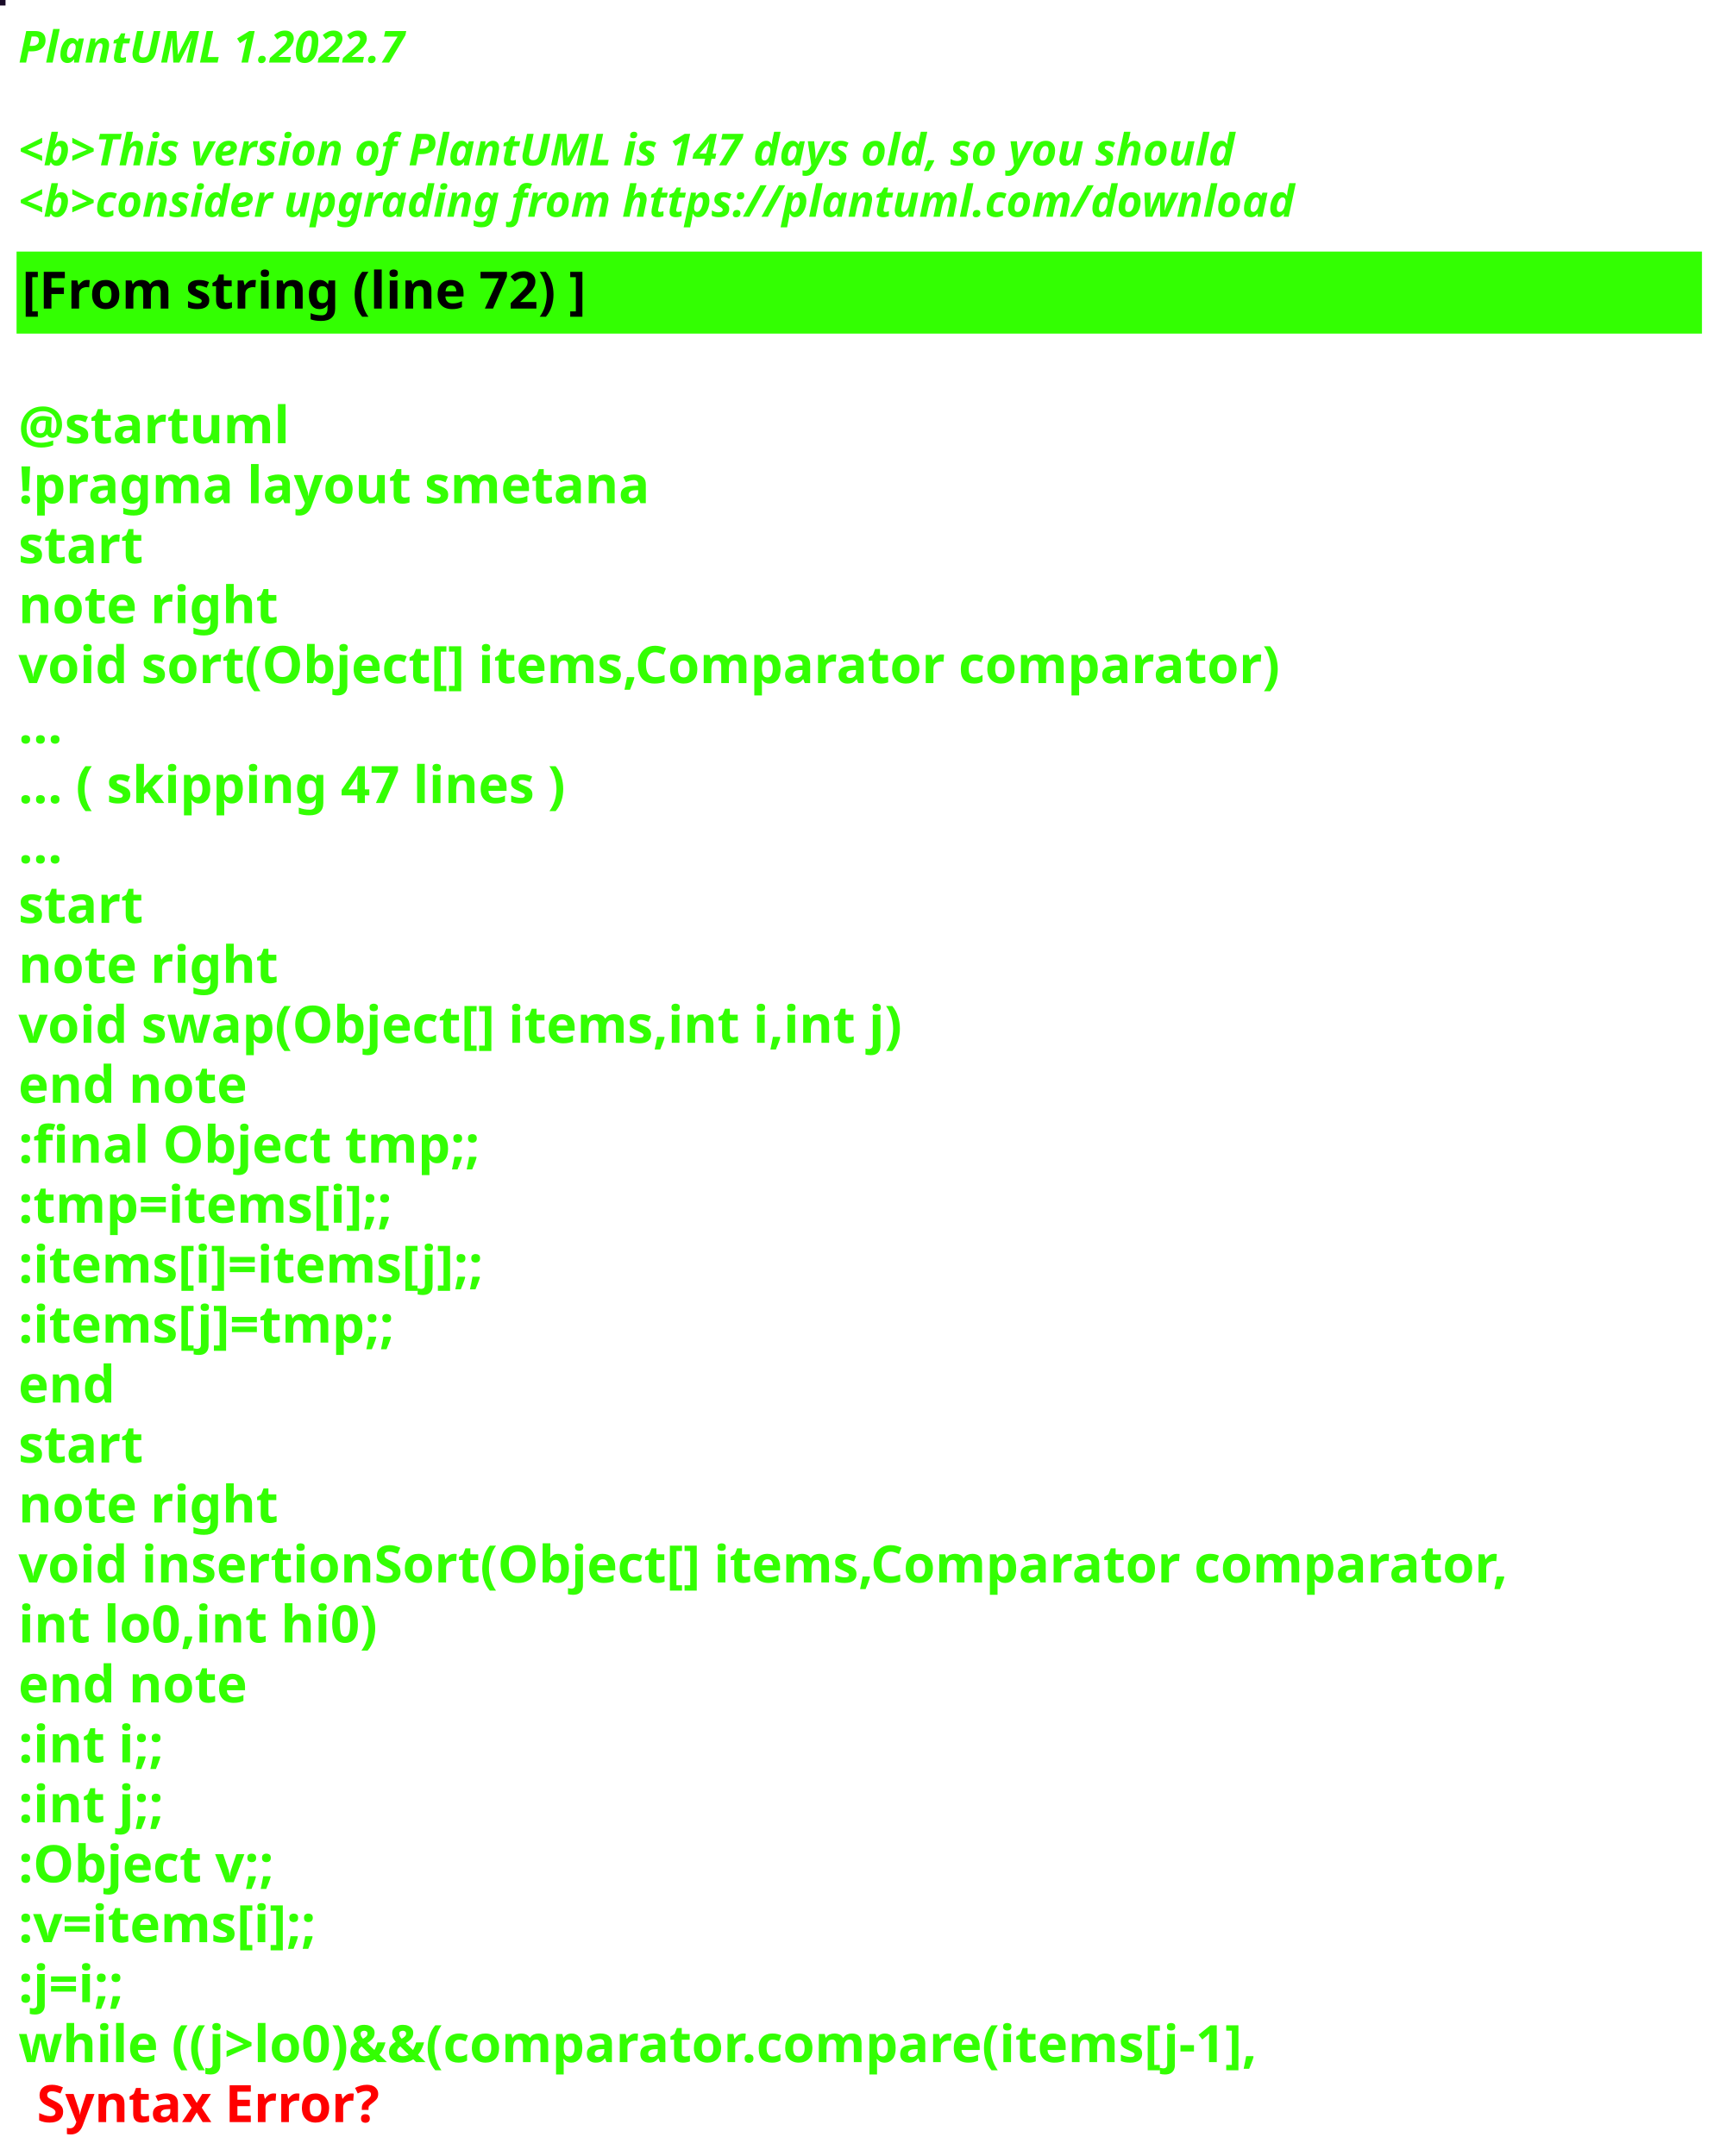
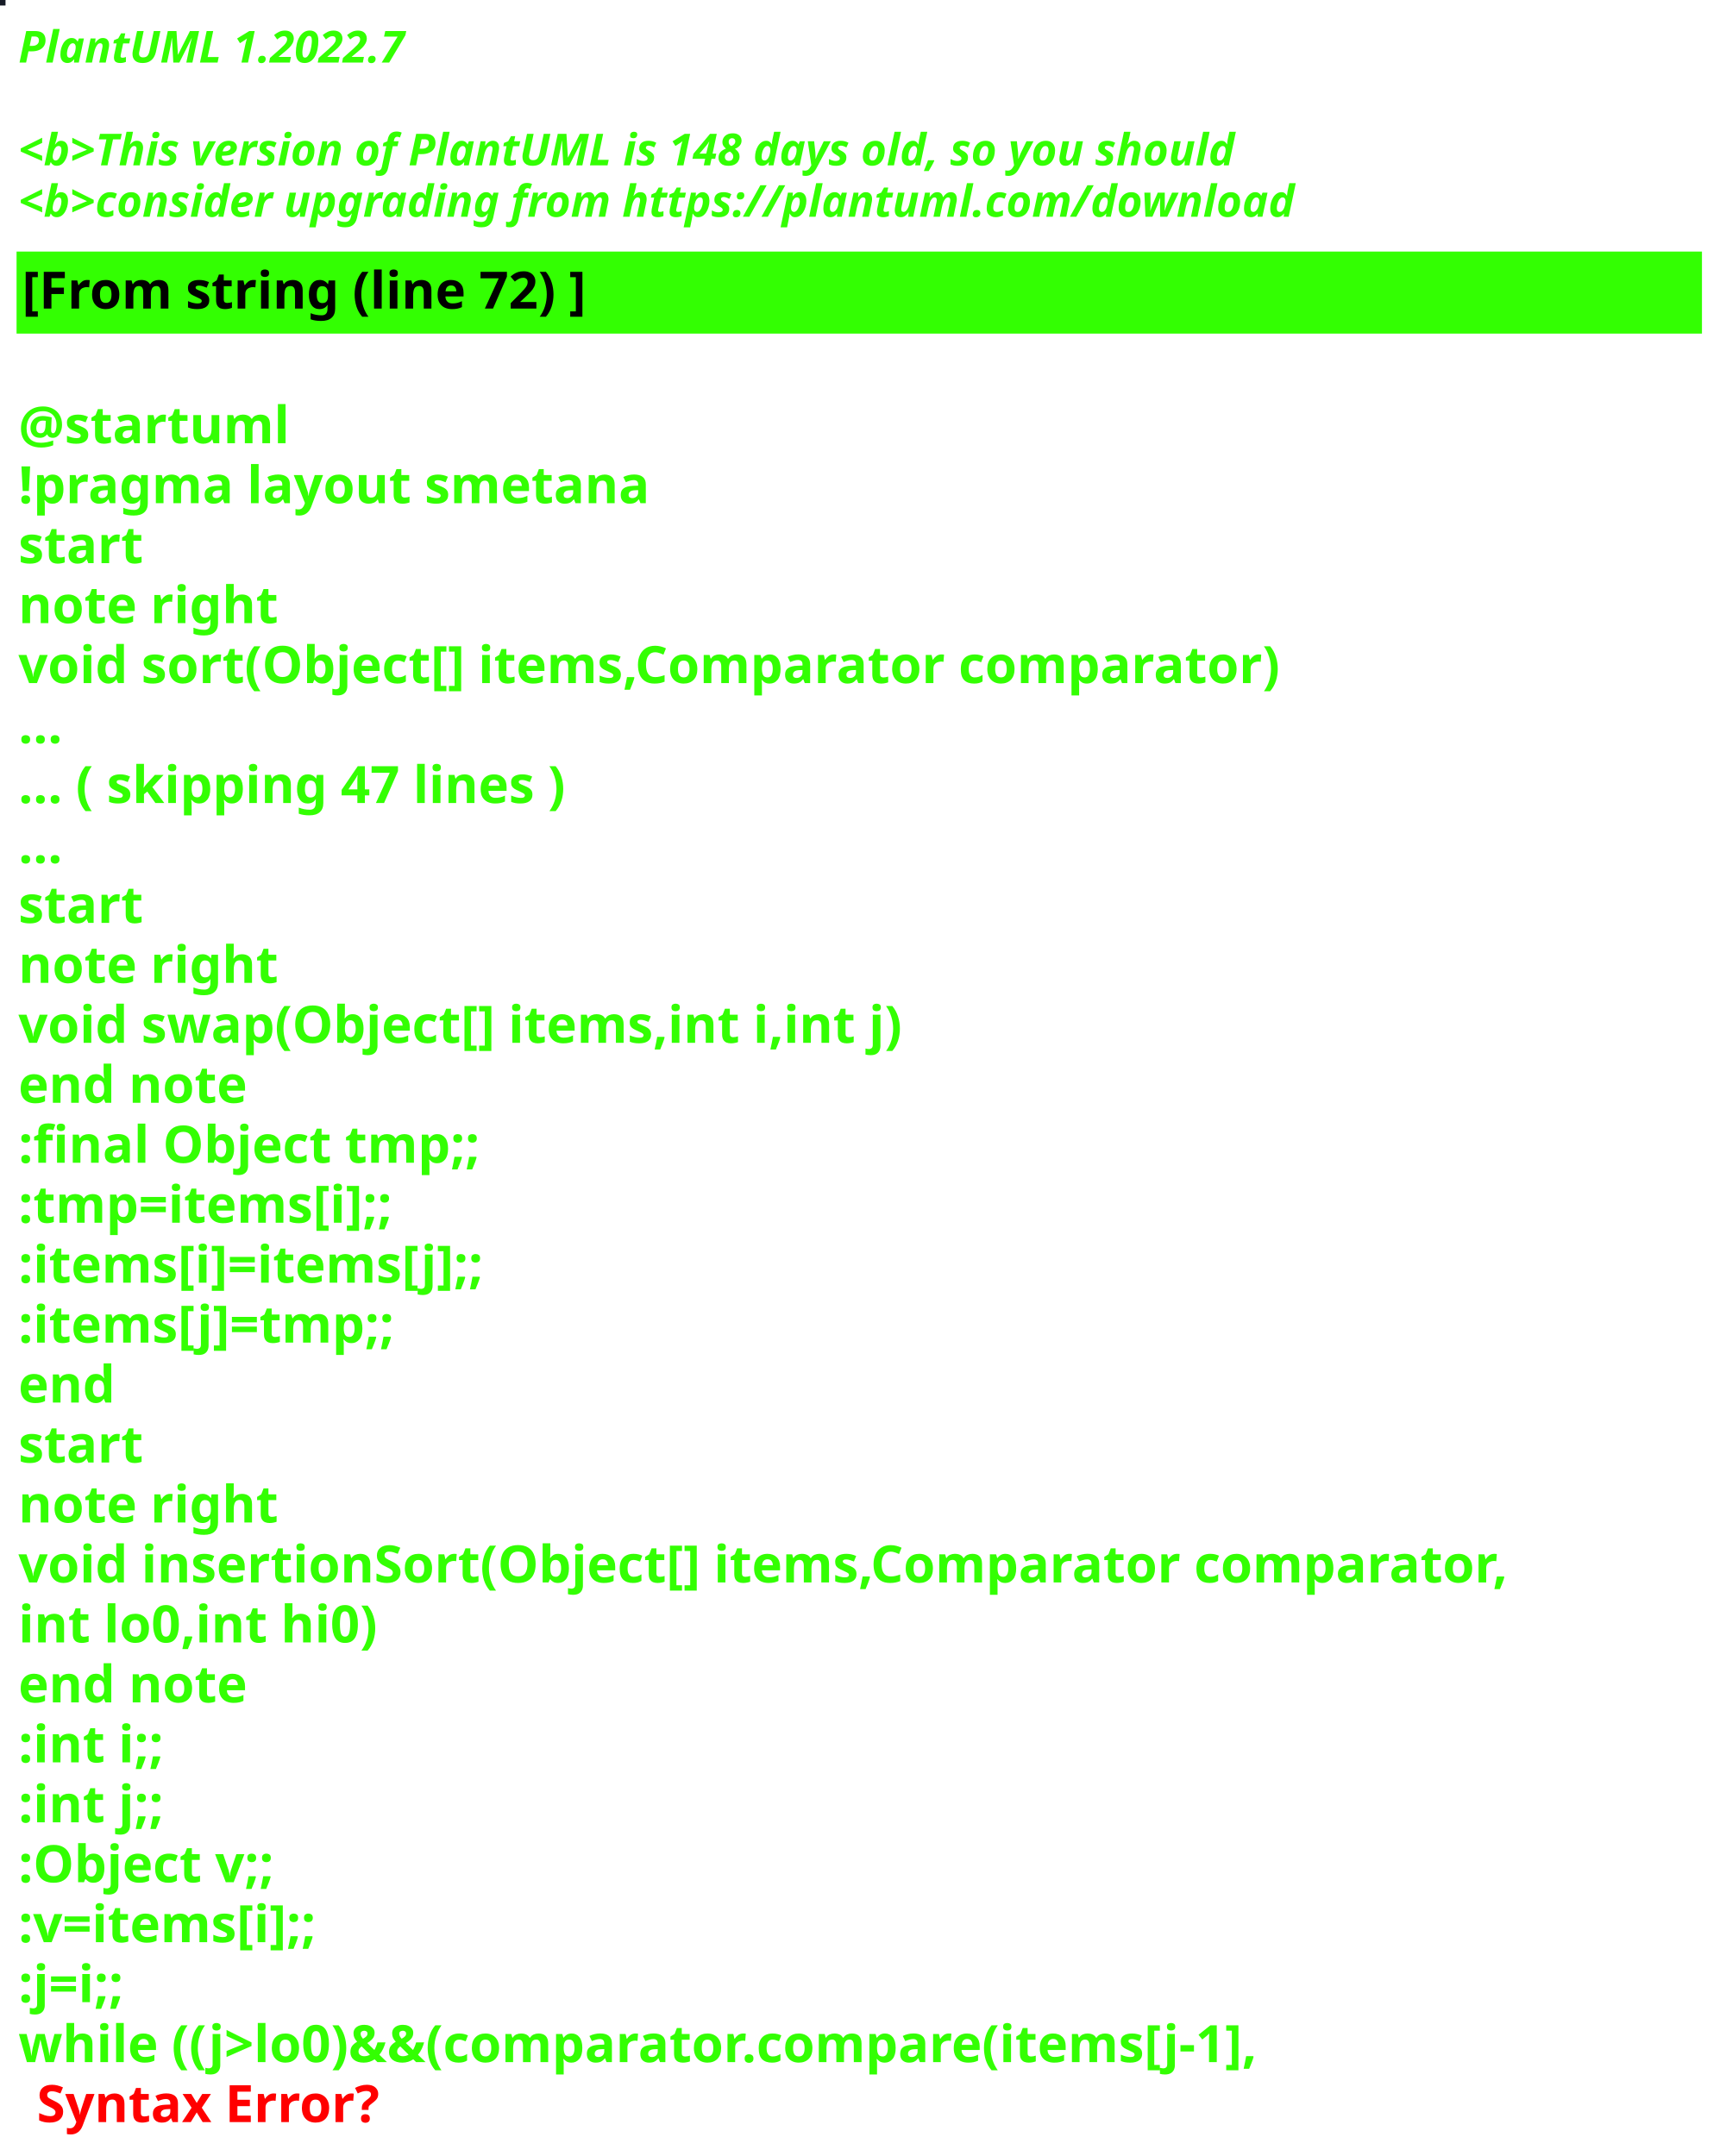
<svg xmlns="http://www.w3.org/2000/svg" contentStyleType="text/css" height="586px" preserveAspectRatio="none" style="width:469px;height:586px;background:#000000;" version="1.1" viewBox="0 0 469 586" width="469px" zoomAndPan="magnify">
  <defs />
  <g>
-     <rect fill="#180B27" height="1" style="stroke:#180B27;stroke-width:1.0;" width="1" x="0" y="0" />
+     <rect fill="#161B26" height="1" style="stroke:#161B26;stroke-width:1.0;" width="1" x="0" y="0" />
    <text fill="#33FF02" font-family="sans-serif" font-size="12" font-style="italic" font-weight="bold" lengthAdjust="spacing" textLength="127" x="5" y="17">PlantUML 1.2022.7</text>
    <text fill="#33FF02" font-family="sans-serif" font-size="12" font-style="italic" font-weight="bold" lengthAdjust="spacing" textLength="4" x="5" y="30.969"> </text>
-     <text fill="#33FF02" font-family="sans-serif" font-size="12" font-style="italic" font-weight="bold" lengthAdjust="spacing" textLength="399" x="5" y="44.938">&lt;b&gt;This version of PlantUML is 147 days old, so you should</text>
+     <text fill="#33FF02" font-family="sans-serif" font-size="12" font-style="italic" font-weight="bold" lengthAdjust="spacing" textLength="399" x="5" y="44.938">&lt;b&gt;This version of PlantUML is 148 days old, so you should</text>
    <text fill="#33FF02" font-family="sans-serif" font-size="12" font-style="italic" font-weight="bold" lengthAdjust="spacing" textLength="408" x="5" y="58.906">&lt;b&gt;consider upgrading from https://plantuml.com/download</text>
    <rect fill="#33FF02" height="21.297" style="stroke:#33FF02;stroke-width:1.0;" width="457" x="5" y="68.875" />
    <text fill="#000000" font-family="sans-serif" font-size="14" font-weight="bold" lengthAdjust="spacing" textLength="178" x="6" y="83.875">[From string (line 72) ]</text>
    <text fill="#33FF02" font-family="sans-serif" font-size="14" font-weight="bold" lengthAdjust="spacing" textLength="5" x="5" y="104.172"> </text>
    <text fill="#33FF02" font-family="sans-serif" font-size="14" font-weight="bold" lengthAdjust="spacing" textLength="79" x="5" y="120.469">@startuml</text>
    <text fill="#33FF02" font-family="sans-serif" font-size="14" font-weight="bold" lengthAdjust="spacing" textLength="190" x="5" y="136.766">!pragma layout smetana</text>
    <text fill="#33FF02" font-family="sans-serif" font-size="14" font-weight="bold" lengthAdjust="spacing" textLength="37" x="5" y="153.062">start</text>
    <text fill="#33FF02" font-family="sans-serif" font-size="14" font-weight="bold" lengthAdjust="spacing" textLength="78" x="5" y="169.359">note right</text>
    <text fill="#33FF02" font-family="sans-serif" font-size="14" font-weight="bold" lengthAdjust="spacing" textLength="387" x="5" y="185.656">void sort(Object[] items,Comparator comparator)</text>
    <text fill="#33FF02" font-family="sans-serif" font-size="14" font-weight="bold" lengthAdjust="spacing" textLength="15" x="5" y="201.953">...</text>
    <text fill="#33FF02" font-family="sans-serif" font-size="14" font-weight="bold" lengthAdjust="spacing" textLength="175" x="5" y="218.25">... ( skipping 47 lines )</text>
    <text fill="#33FF02" font-family="sans-serif" font-size="14" font-weight="bold" lengthAdjust="spacing" textLength="15" x="5" y="234.547">...</text>
    <text fill="#33FF02" font-family="sans-serif" font-size="14" font-weight="bold" lengthAdjust="spacing" textLength="37" x="5" y="250.844">start</text>
    <text fill="#33FF02" font-family="sans-serif" font-size="14" font-weight="bold" lengthAdjust="spacing" textLength="78" x="5" y="267.141">note right</text>
    <text fill="#33FF02" font-family="sans-serif" font-size="14" font-weight="bold" lengthAdjust="spacing" textLength="271" x="5" y="283.438">void swap(Object[] items,int i,int j)</text>
    <text fill="#33FF02" font-family="sans-serif" font-size="14" font-weight="bold" lengthAdjust="spacing" textLength="71" x="5" y="299.734">end note</text>
    <text fill="#33FF02" font-family="sans-serif" font-size="14" font-weight="bold" lengthAdjust="spacing" textLength="142" x="5" y="316.031">:final Object tmp;;</text>
    <text fill="#33FF02" font-family="sans-serif" font-size="14" font-weight="bold" lengthAdjust="spacing" textLength="119" x="5" y="332.328">:tmp=items[i];;</text>
    <text fill="#33FF02" font-family="sans-serif" font-size="14" font-weight="bold" lengthAdjust="spacing" textLength="148" x="5" y="348.625">:items[i]=items[j];;</text>
    <text fill="#33FF02" font-family="sans-serif" font-size="14" font-weight="bold" lengthAdjust="spacing" textLength="119" x="5" y="364.922">:items[j]=tmp;;</text>
    <text fill="#33FF02" font-family="sans-serif" font-size="14" font-weight="bold" lengthAdjust="spacing" textLength="30" x="5" y="381.219">end</text>
    <text fill="#33FF02" font-family="sans-serif" font-size="14" font-weight="bold" lengthAdjust="spacing" textLength="37" x="5" y="397.516">start</text>
    <text fill="#33FF02" font-family="sans-serif" font-size="14" font-weight="bold" lengthAdjust="spacing" textLength="78" x="5" y="413.812">note right</text>
    <text fill="#33FF02" font-family="sans-serif" font-size="14" font-weight="bold" lengthAdjust="spacing" textLength="457" x="5" y="430.109">void insertionSort(Object[] items,Comparator comparator,</text>
    <text fill="#33FF02" font-family="sans-serif" font-size="14" font-weight="bold" lengthAdjust="spacing" textLength="109" x="5" y="446.406">int lo0,int hi0)</text>
    <text fill="#33FF02" font-family="sans-serif" font-size="14" font-weight="bold" lengthAdjust="spacing" textLength="71" x="5" y="462.703">end note</text>
    <text fill="#33FF02" font-family="sans-serif" font-size="14" font-weight="bold" lengthAdjust="spacing" textLength="47" x="5" y="479">:int i;;</text>
    <text fill="#33FF02" font-family="sans-serif" font-size="14" font-weight="bold" lengthAdjust="spacing" textLength="47" x="5" y="495.297">:int j;;</text>
    <text fill="#33FF02" font-family="sans-serif" font-size="14" font-weight="bold" lengthAdjust="spacing" textLength="83" x="5" y="511.594">:Object v;;</text>
    <text fill="#33FF02" font-family="sans-serif" font-size="14" font-weight="bold" lengthAdjust="spacing" textLength="98" x="5" y="527.891">:v=items[i];;</text>
    <text fill="#33FF02" font-family="sans-serif" font-size="14" font-weight="bold" lengthAdjust="spacing" textLength="38" x="5" y="544.188">:j=i;;</text>
    <text fill="#33FF02" font-family="sans-serif" font-size="14" font-weight="bold" lengthAdjust="spacing" text-decoration="wavy underline" textLength="388" x="5" y="560.484">while ((j&gt;lo0)&amp;&amp;(comparator.compare(items[j-1],</text>
    <text fill="#FF0000" font-family="sans-serif" font-size="14" font-weight="bold" lengthAdjust="spacing" textLength="106" x="10" y="576.781">Syntax Error?</text>
  </g>
</svg>
